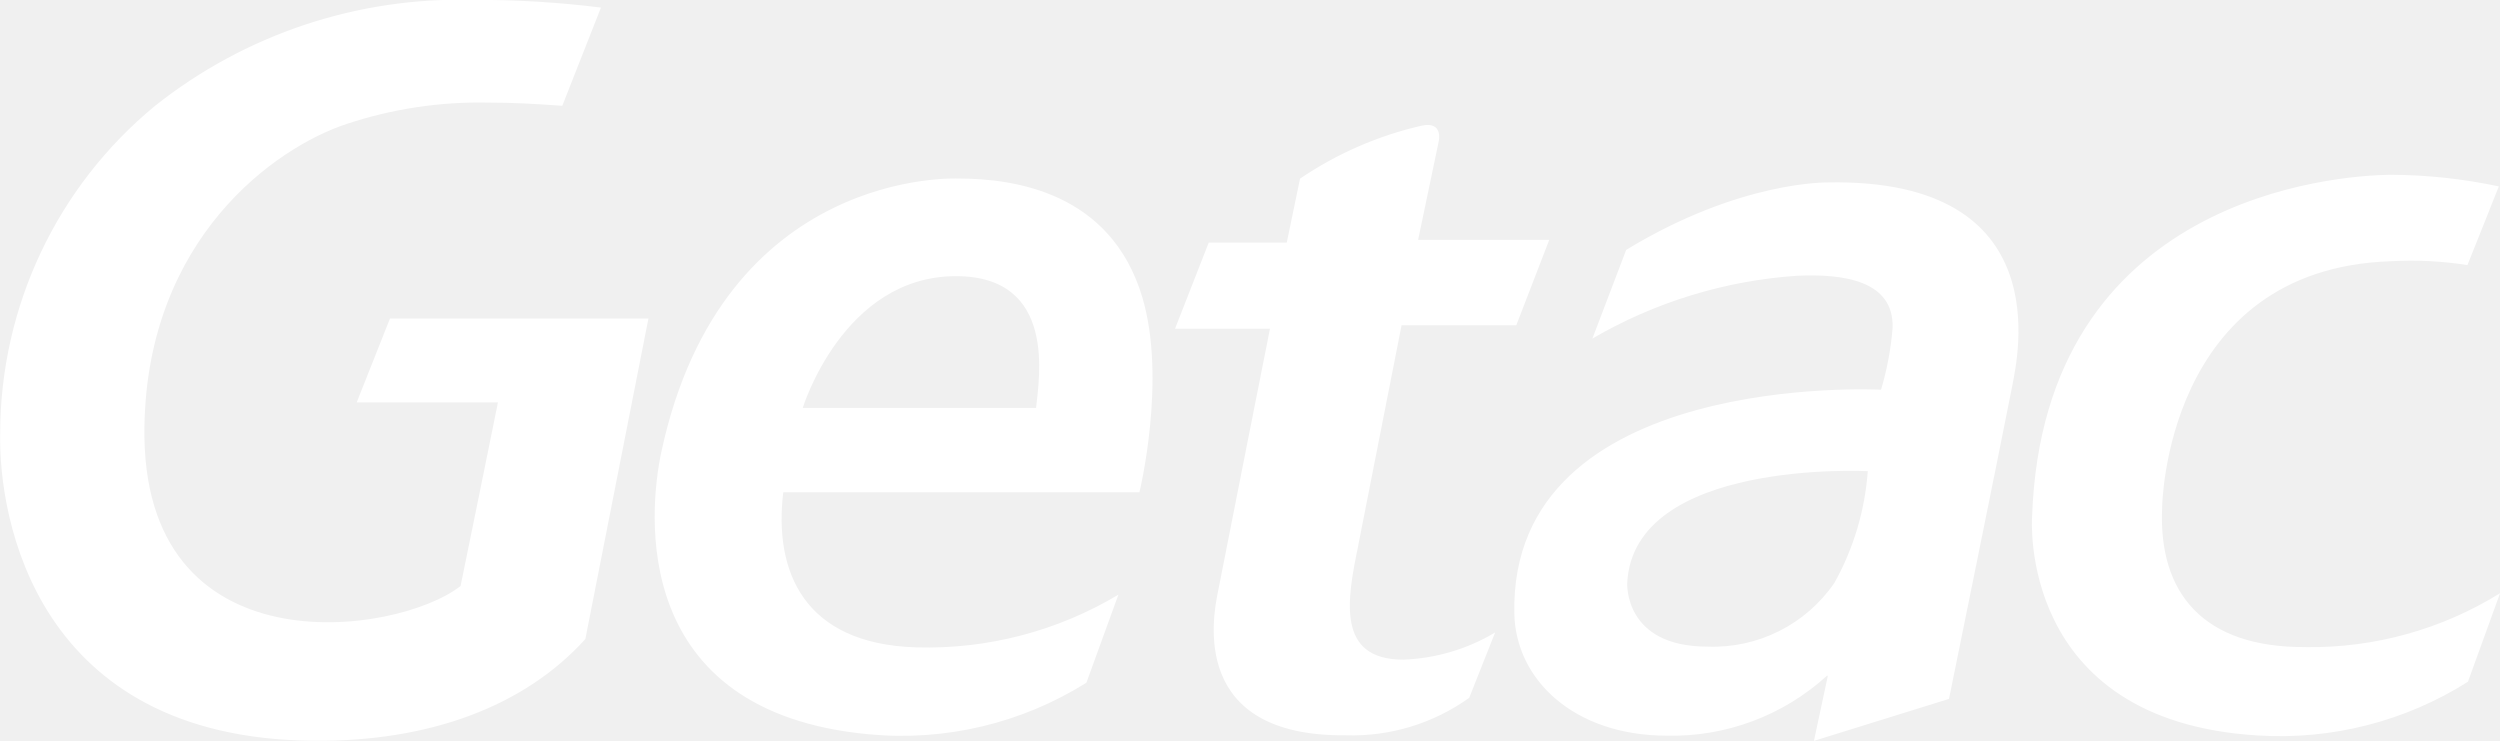
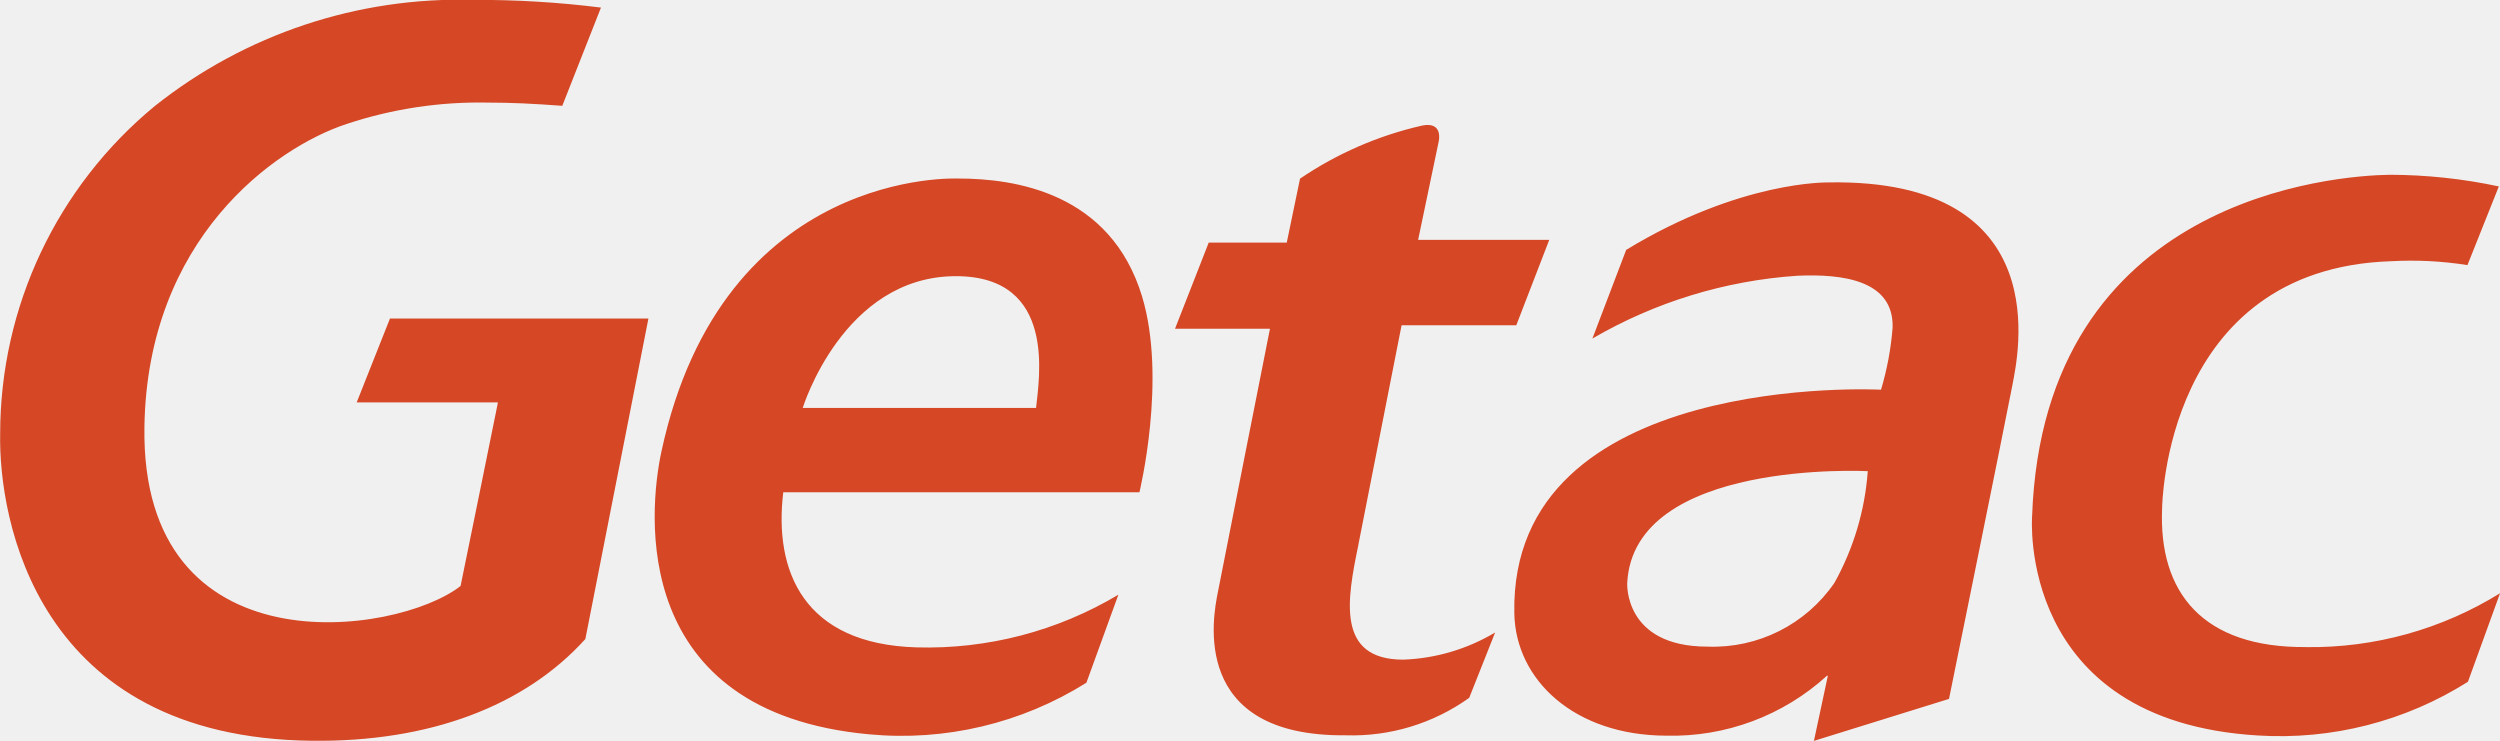
<svg xmlns="http://www.w3.org/2000/svg" viewBox="0 0 101.217 30">
  <defs>
-     <style>.a{fill:#fff;}</style>
+     <style>.a{fill:#d54725;}</style>
  </defs>
  <path d="M38.799 7.229s-9.536-.477-12.02 11.053c-.529 2.466-1.288 10.553 8.406 11.448a14.074 14.074 0 0 0 8.8-2.089l1.295-3.564a15.084 15.084 0 0 1-8.179 2.133c-4.559-.135-5.776-3.076-5.389-6.28h14.42s1.116-4.579.109-7.921c-1.274-4.212-5.15-4.781-7.443-4.781m3.149 9.289H32.5s1.627-5.326 6.192-5.336c4.122-.007 3.371 4.169 3.255 5.336m13.049 5.537 1.749-8.884h4.644l1.335-3.458h-5.309l.834-3.986s.2-.822-.677-.641a14.533 14.533 0 0 0-4.938 2.148l-.537 2.588h-3.159l-1.365 3.488h3.844s-1.935 9.758-2.108 10.661c-.207 1.021-1.141 5.86 5.181 5.8a8.141 8.141 0 0 0 4.994-1.518l1.049-2.645a7.805 7.805 0 0 1-3.718 1.1c-2.721 0-2.282-2.421-1.817-4.651M74.022 7.387s-3.549-.092-8.183 2.73l-1.368 3.59a19.02 19.02 0 0 1 8.293-2.543c1.86-.083 3.912.187 3.862 2.1a12.1 12.1 0 0 1-.469 2.514s-15.042-.8-14.847 9.055c.051 2.7 2.434 4.942 6.153 4.952a9.317 9.317 0 0 0 6.505-2.426h.036l-.564 2.637 5.469-1.7s2.236-10.984 2.569-12.716c.2-1.08 1.884-8.357-7.456-8.195m.246 16.216a5.96 5.96 0 0 1-5.137 2.579c-3.4 0-3.25-2.579-3.25-2.579.261-5.025 9.739-4.525 9.739-4.525a10.9 10.9 0 0 1-1.352 4.525m-59.827-7.308h5.717l-.031.163s-1.388 6.845-1.48 7.269c-2.586 2.026-12.956 3.477-12.8-6.446.117-7.611 5.268-11.3 8.19-12.261a17.058 17.058 0 0 1 5.738-.864c.949 0 1.827.044 2.99.13L24.331.307a40.057 40.057 0 0 0-5.175-.311A19.816 19.816 0 0 0 6.275 4.287 17.193 17.193 0 0 0 .007 17.558c-.066 3.421 1.442 12.322 12.638 12.433 4.736.053 8.6-1.4 11.054-4.119l2.554-12.977H15.789zM93.365 26.198c-4.193.033-5.977-2.213-5.828-5.622 0 0 .075-9.7 9.268-10a14.61 14.61 0 0 1 3.094.157l1.271-3.185a21.288 21.288 0 0 0-4.413-.472c-2.162.03-14.027.872-14.484 13.83 0 0-.636 8.283 9.139 8.871a14.25 14.25 0 0 0 8.507-2.175l1.3-3.584a14.529 14.529 0 0 1-7.852 2.182" class="a" />
</svg>
